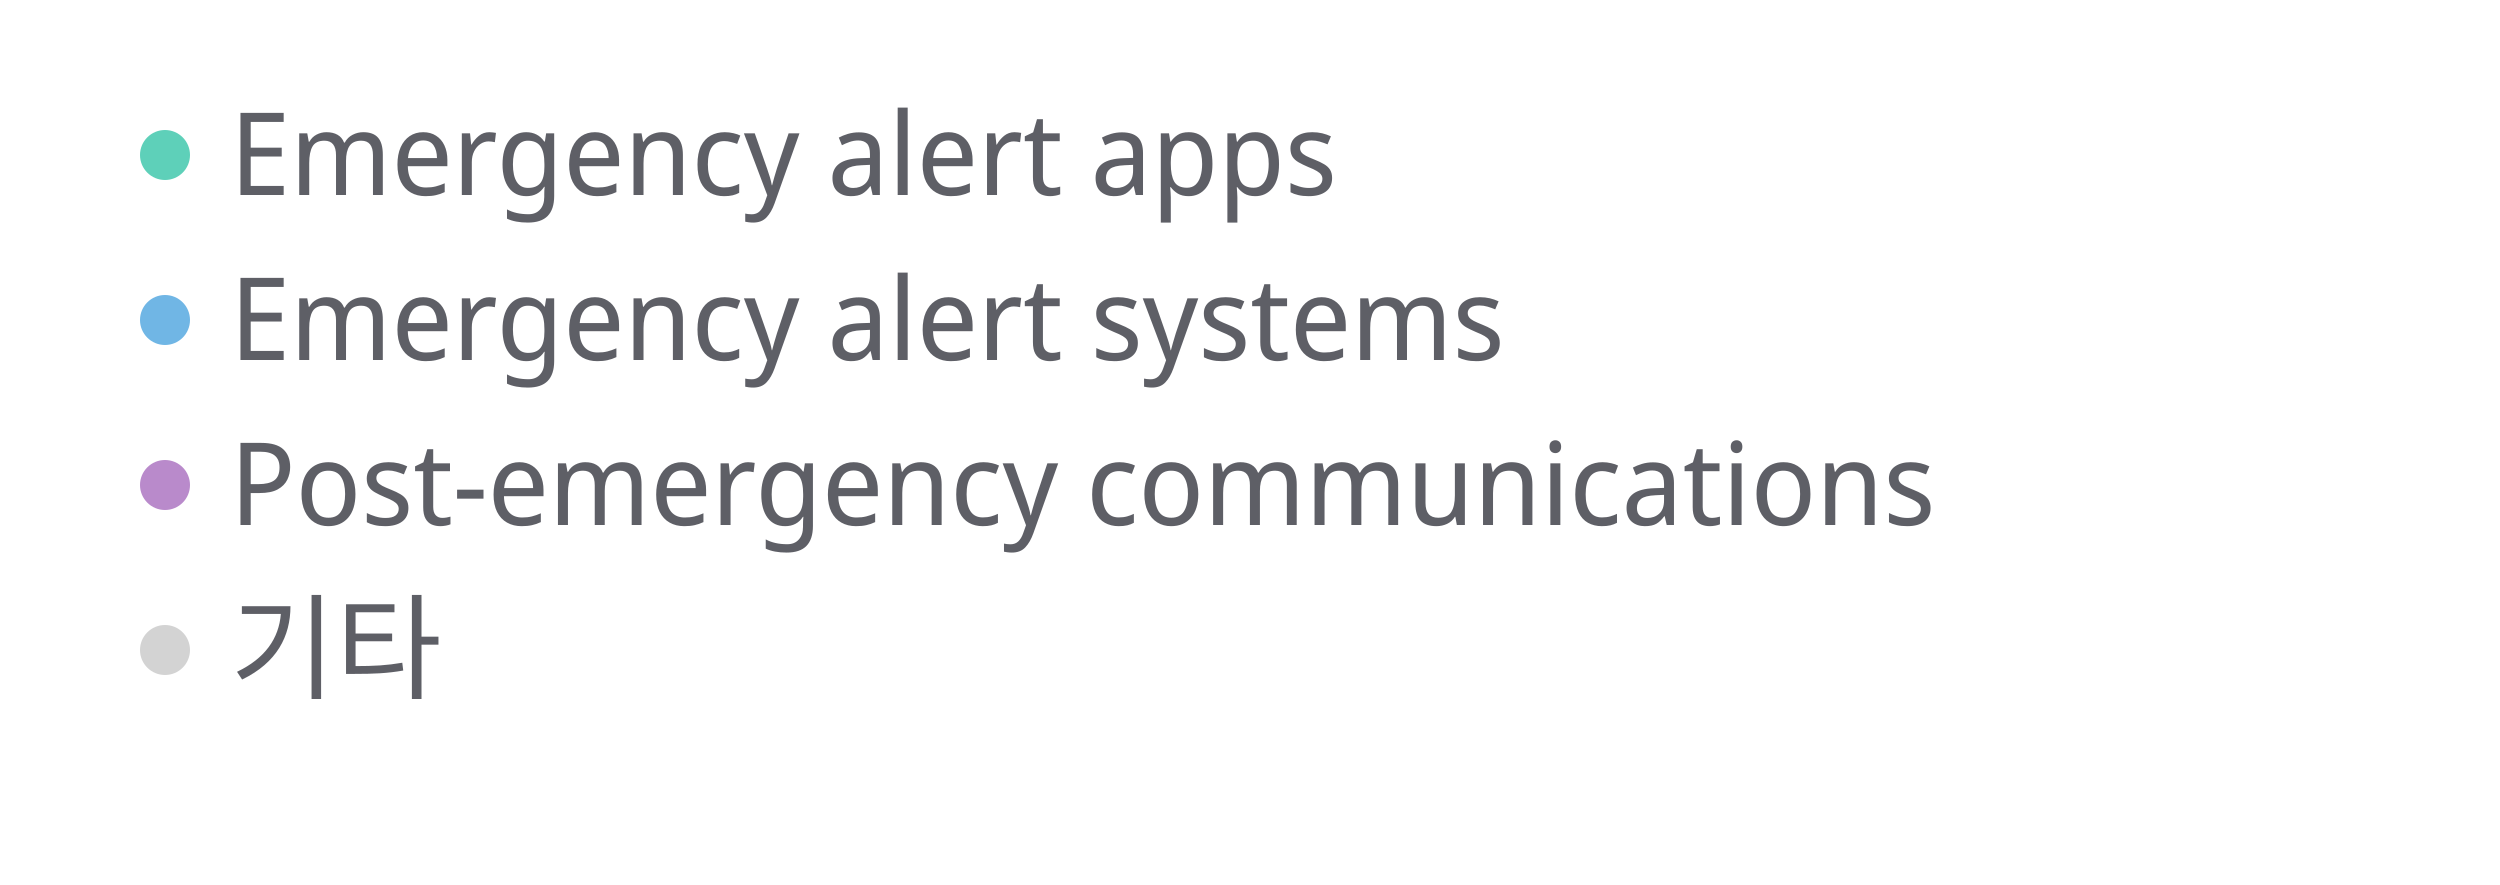
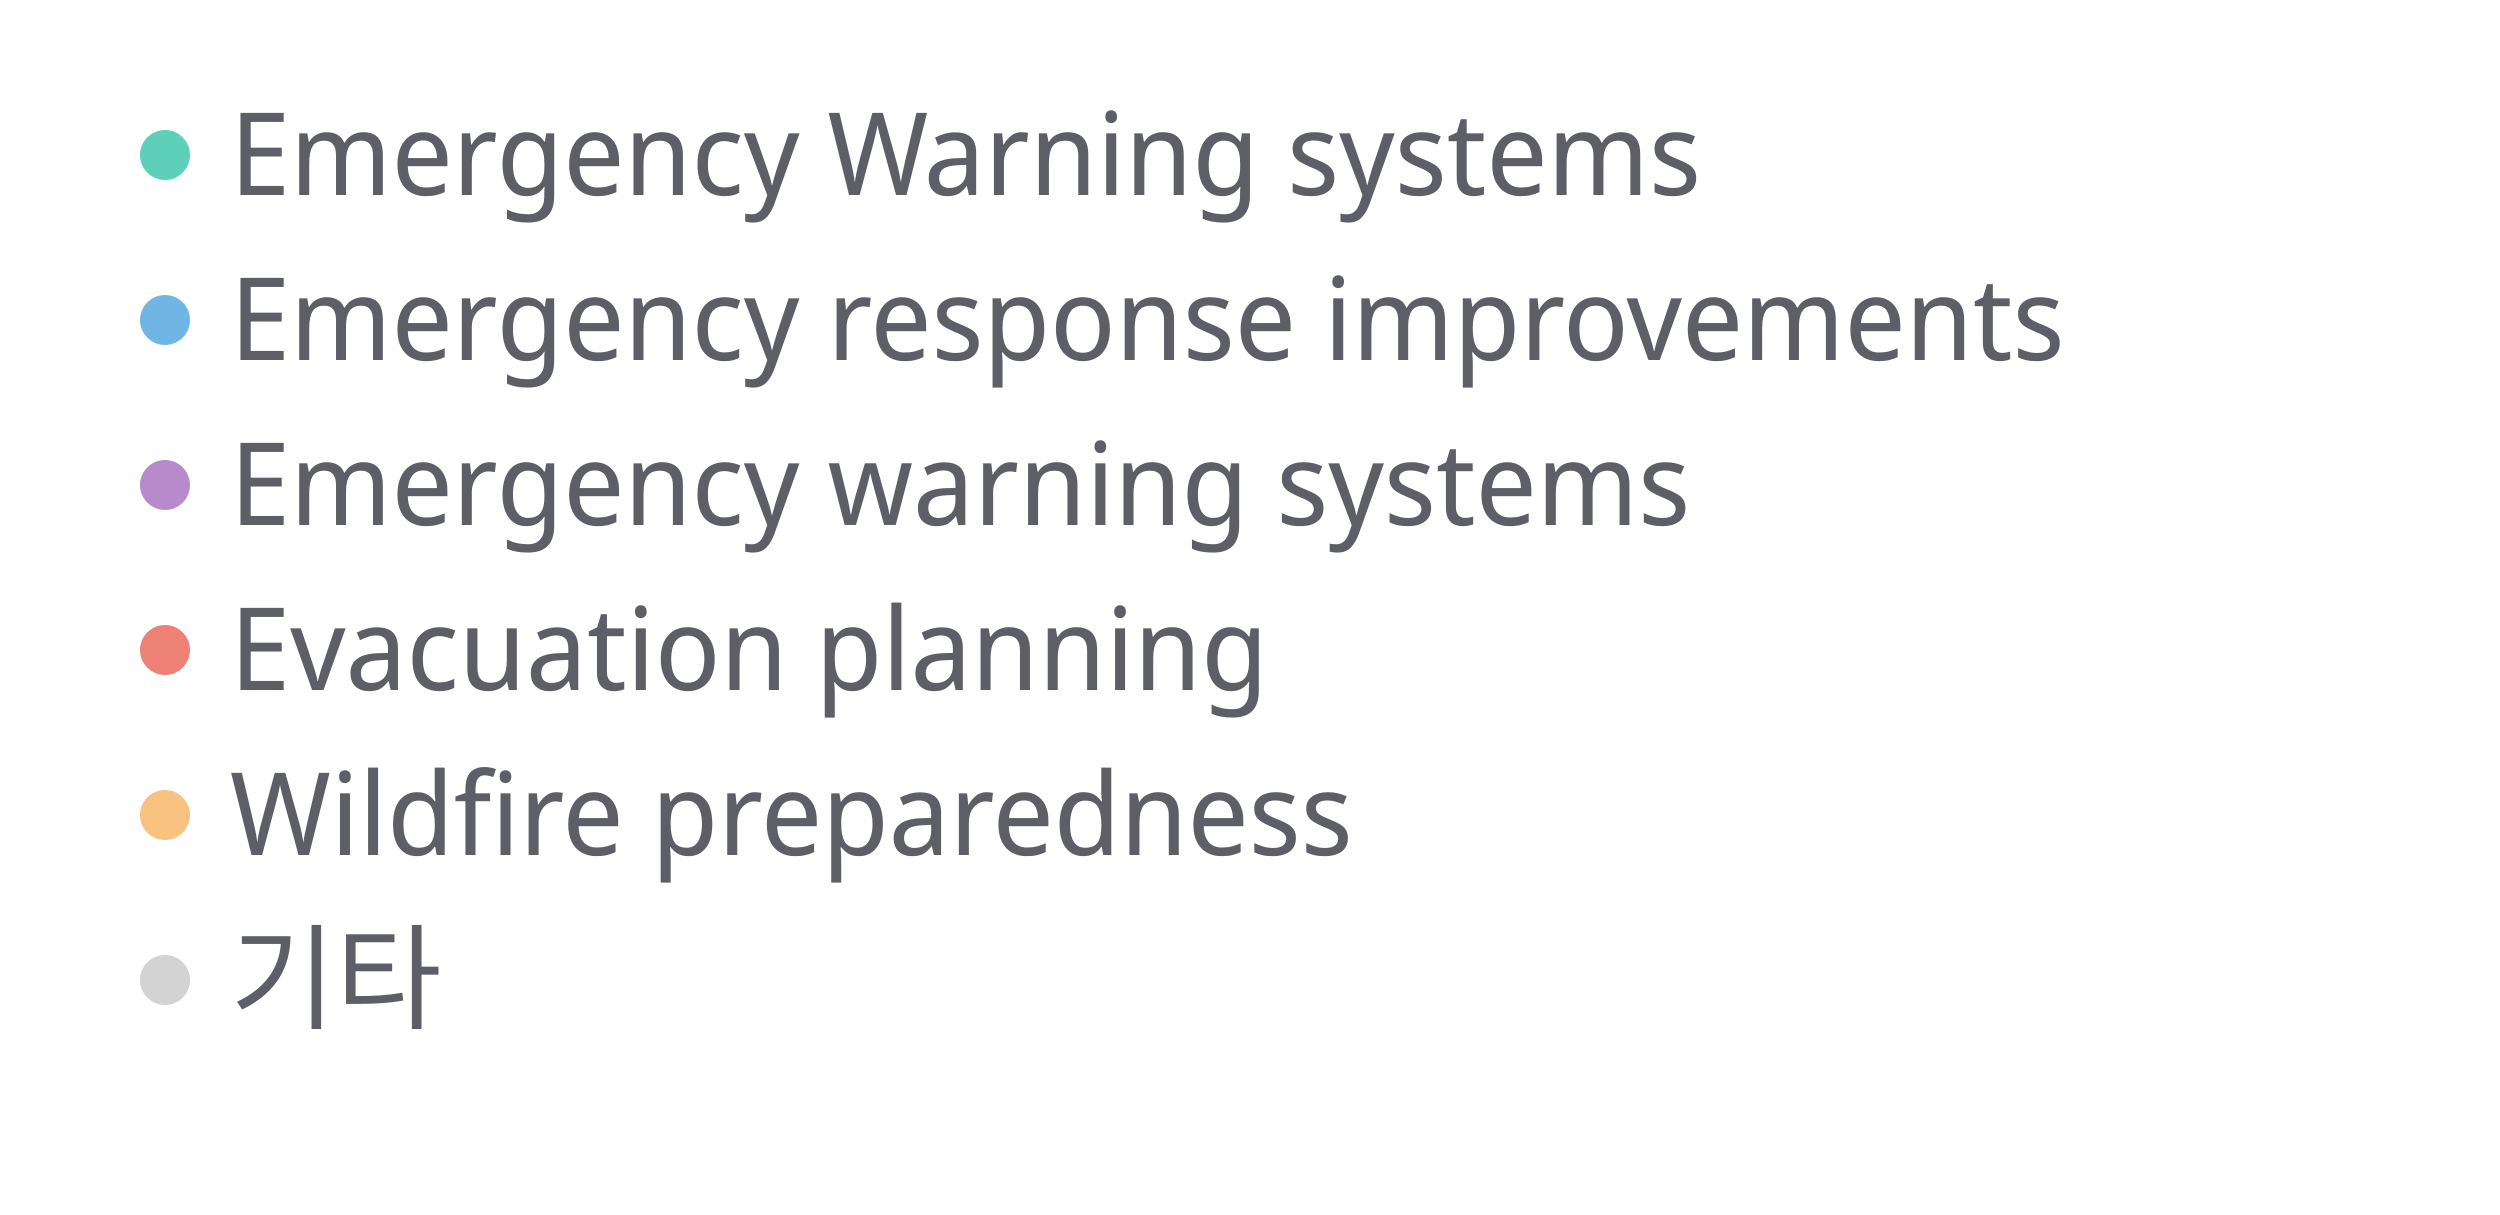
- <svg xmlns="http://www.w3.org/2000/svg" width="500" height="177" viewBox="0 0 500 177" preserveAspectRatio="xMidYMid meet">
+ <svg xmlns="http://www.w3.org/2000/svg" width="500" height="243" viewBox="0 0 500 243" preserveAspectRatio="xMidYMid meet">
  <circle cx="33" cy="31" r="5" fill="#5ed0b9" fill-opacity="1.0" stroke="none" stroke-width="0.5" />
-   <text fill="#5e5f66" x="46" y="39" font-family="Noto Sans Display" font-size="23">Emergency alert apps</text>
+   <text fill="#5e5f66" x="46" y="39" font-family="Noto Sans Display" font-size="23">Emergency Warning systems</text>
  <circle cx="33" cy="64" r="5" fill="#70b6e5" fill-opacity="1.0" stroke="none" stroke-width="0.5" />
-   <text fill="#5e5f66" x="46" y="72" font-family="Noto Sans Display" font-size="23">Emergency alert systems</text>
+   <text fill="#5e5f66" x="46" y="72" font-family="Noto Sans Display" font-size="23">Emergency response improvements</text>
  <circle cx="33" cy="97" r="5" fill="#b98acb" fill-opacity="1.0" stroke="none" stroke-width="0.5" />
-   <text fill="#5e5f66" x="46" y="105" font-family="Noto Sans Display" font-size="23">Post-emergency communications</text>
-   <circle cx="33" cy="130" r="5" fill="lightgray" fill-opacity="1.0" stroke="none" stroke-width="0.5" />
-   <text fill="#5e5f66" x="46" y="138" font-family="Noto Sans Display" font-size="23">기타</text>
+   <text fill="#5e5f66" x="46" y="105" font-family="Noto Sans Display" font-size="23">Emergency warning systems</text>
+   <circle cx="33" cy="130" r="5" fill="#ee8176" fill-opacity="1.0" stroke="none" stroke-width="0.5" />
+   <text fill="#5e5f66" x="46" y="138" font-family="Noto Sans Display" font-size="23">Evacuation planning</text>
+   <circle cx="33" cy="163" r="5" fill="#f9c280" fill-opacity="1.0" stroke="none" stroke-width="0.5" />
+   <text fill="#5e5f66" x="46" y="171" font-family="Noto Sans Display" font-size="23">Wildfire preparedness</text>
+   <circle cx="33" cy="196" r="5" fill="lightgray" fill-opacity="1.0" stroke="none" stroke-width="0.5" />
+   <text fill="#5e5f66" x="46" y="204" font-family="Noto Sans Display" font-size="23">기타</text>
</svg>
